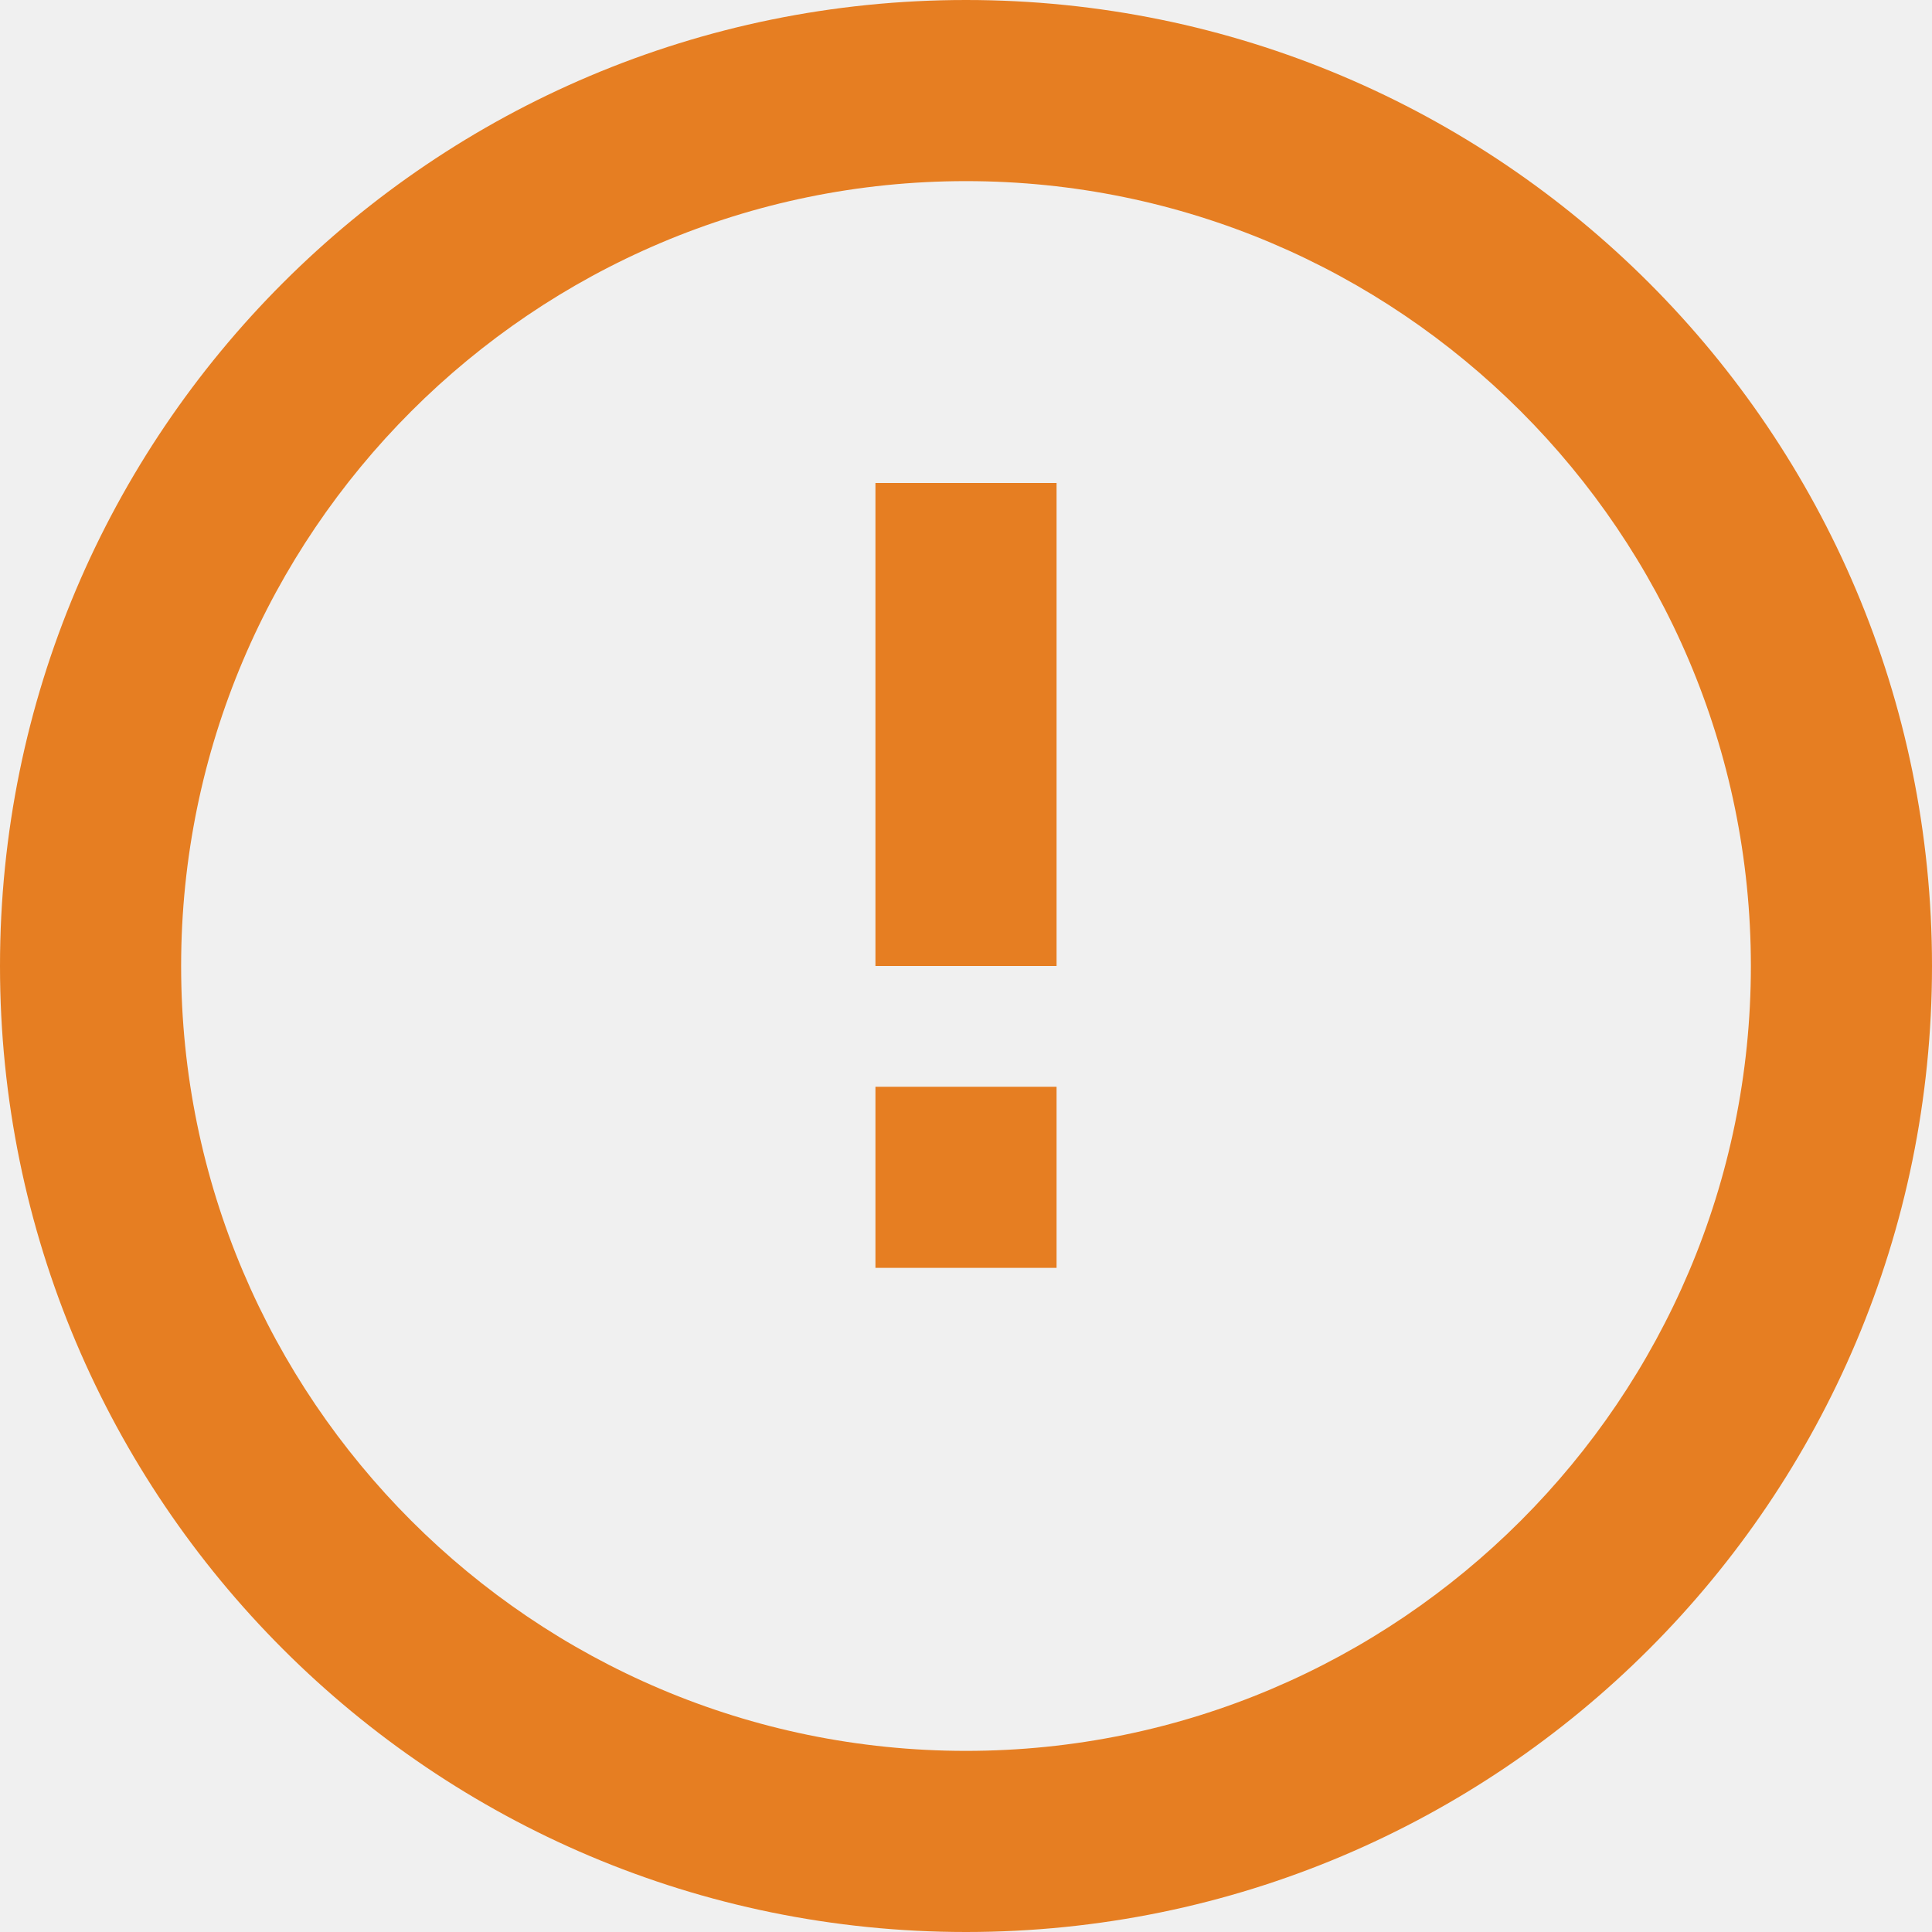
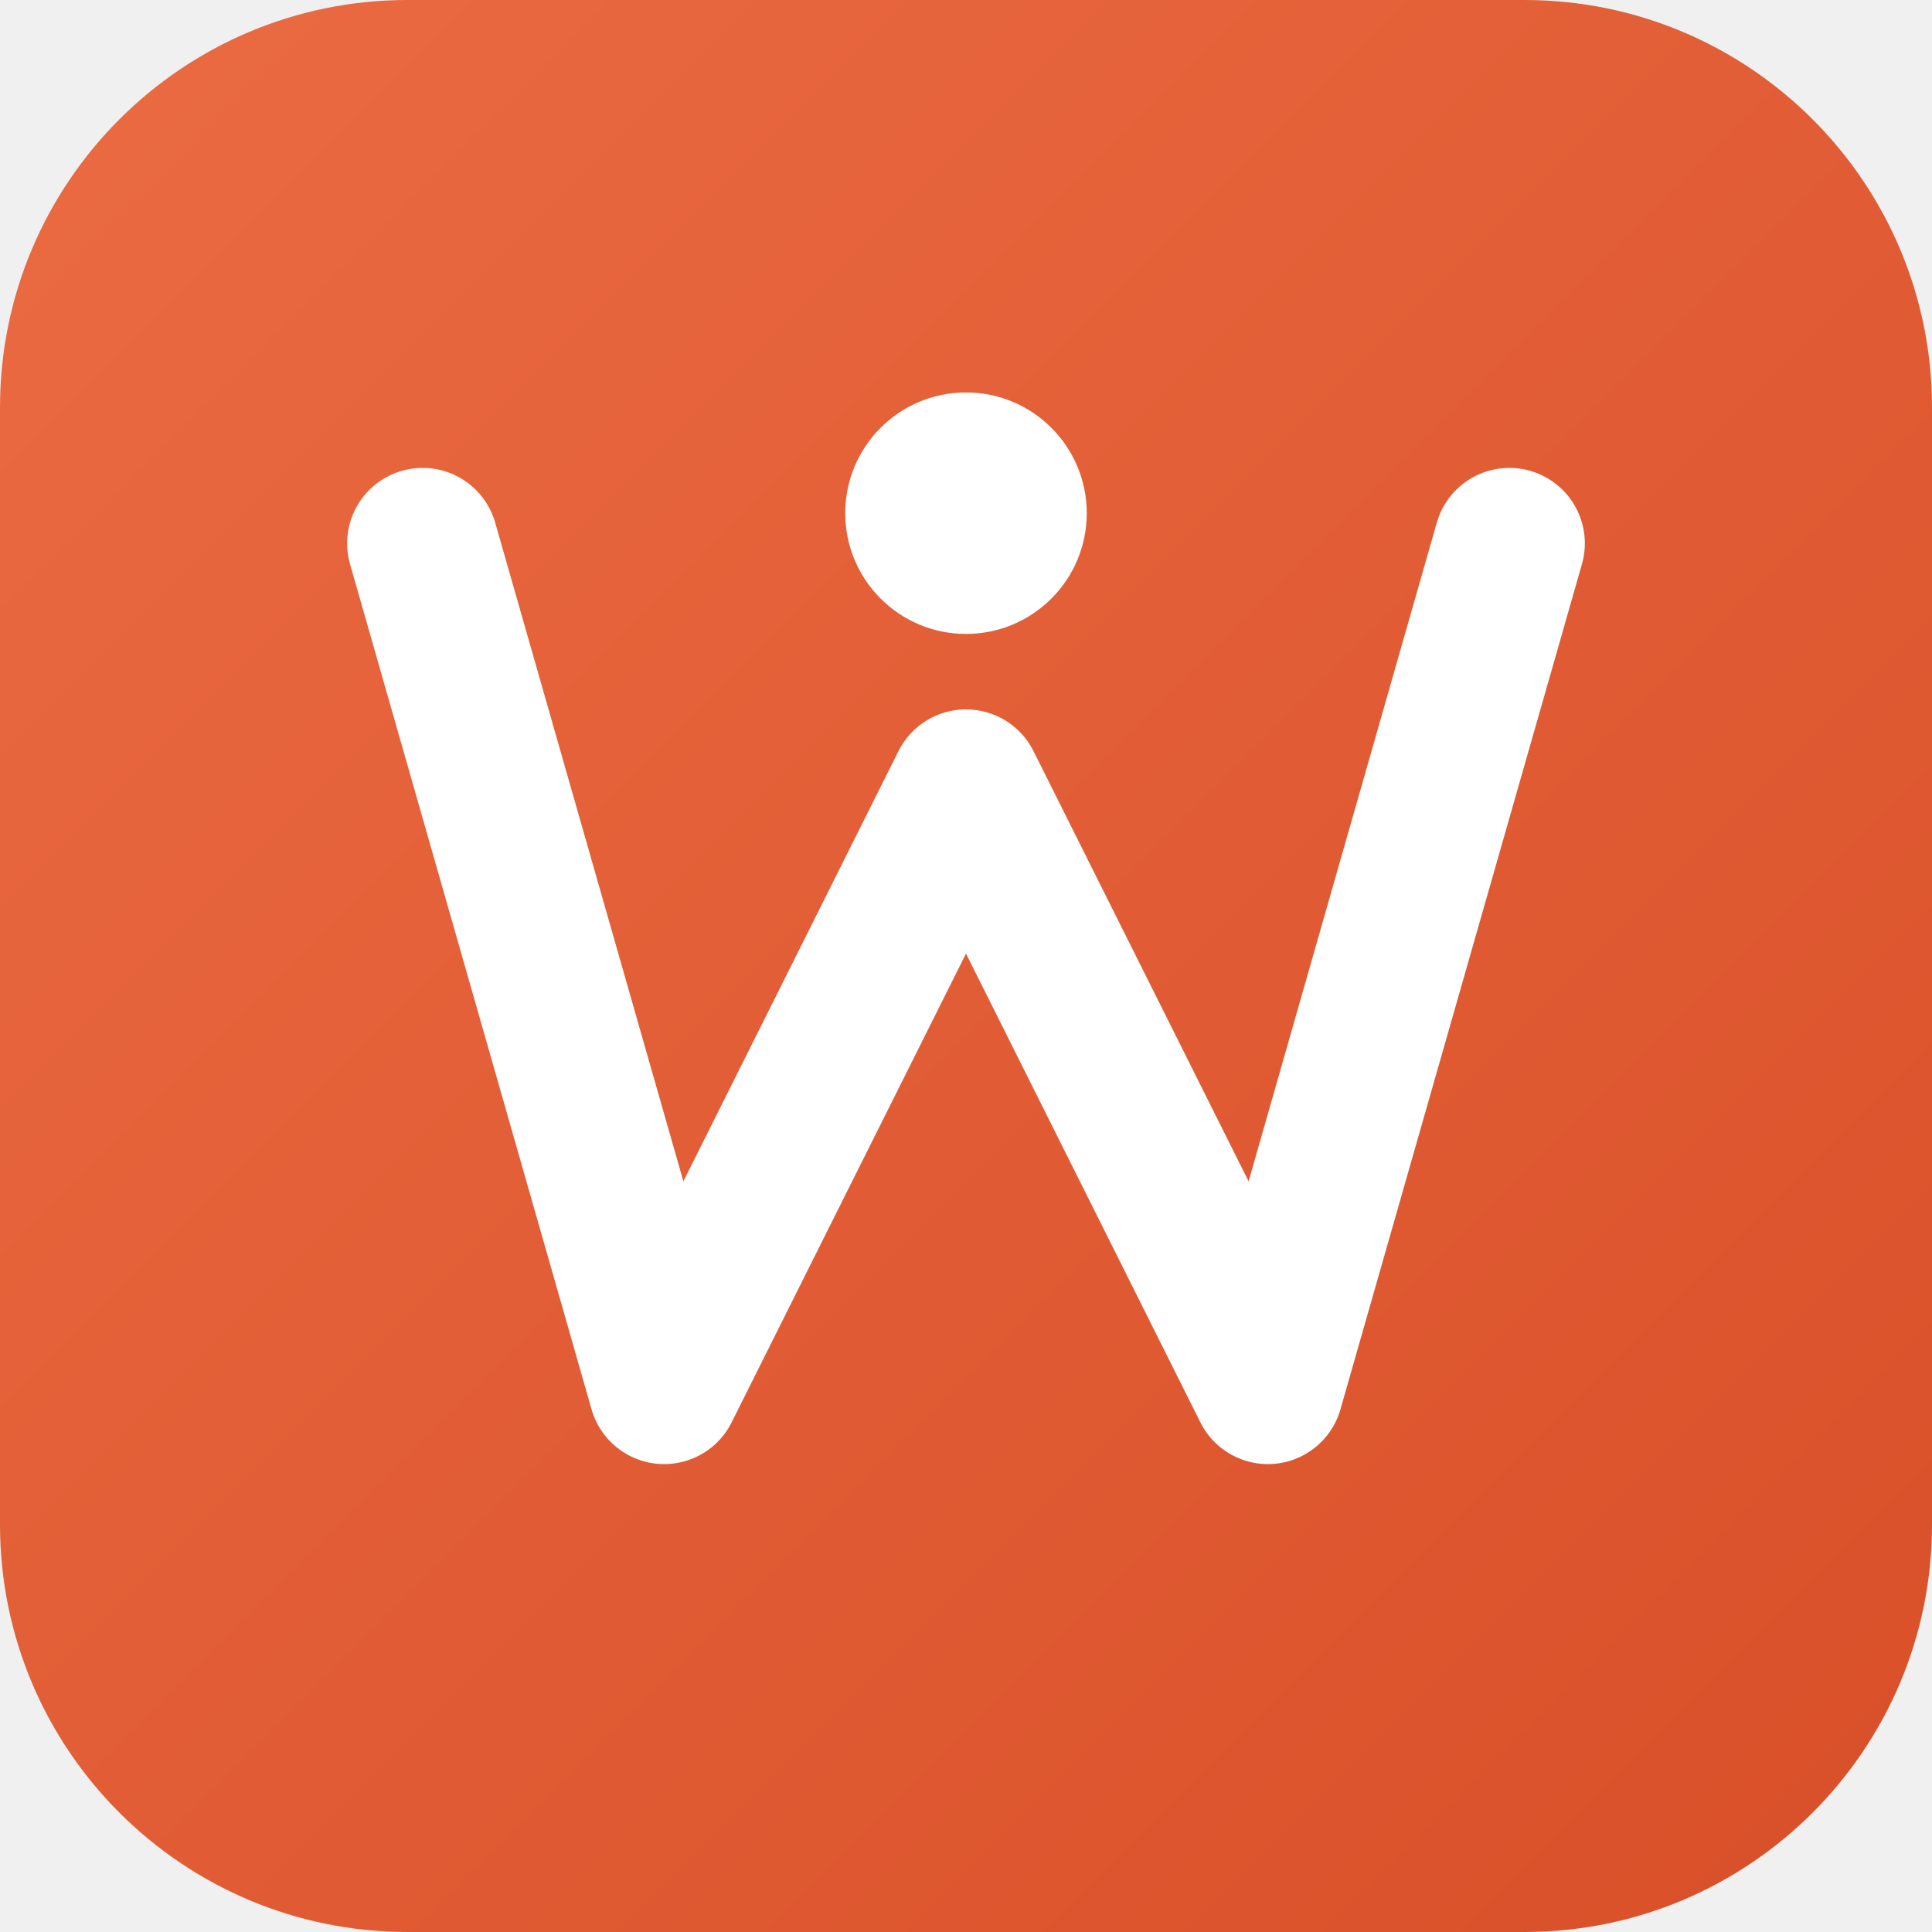
- <svg xmlns="http://www.w3.org/2000/svg" viewBox="0 0 512 512" fill="#E67E22">
-   <path d="M256 0C114.6 0 0 114.6 0 256s114.6 256 256 256 256-114.6 256-256S397.4 0 256 0zm0 464c-114.7 0-208-93.3-208-208S141.3 48 256 48s208 93.3 208 208-93.3 208-208 208zm-24-336h48v128h-48zm0 160h48v48h-48z" />
+ <svg xmlns="http://www.w3.org/2000/svg" viewBox="0 0 512 512">
+   <defs>
+     <linearGradient id="wt-gradient" x1="0%" y1="0%" x2="100%" y2="100%">
+       <stop offset="0%" style="stop-color:#eb6b42" />
+       <stop offset="100%" style="stop-color:#d84f28" />
+     </linearGradient>
+   </defs>
+   <rect width="512" height="512" rx="108" fill="url(#wt-gradient)" />
+   <path d="M112 144L176 368L256 208L336 368L400 144" fill="none" stroke="white" stroke-width="40" stroke-linecap="round" stroke-linejoin="round" />
+   <circle cx="256" cy="136" r="32" fill="white" />
</svg>
